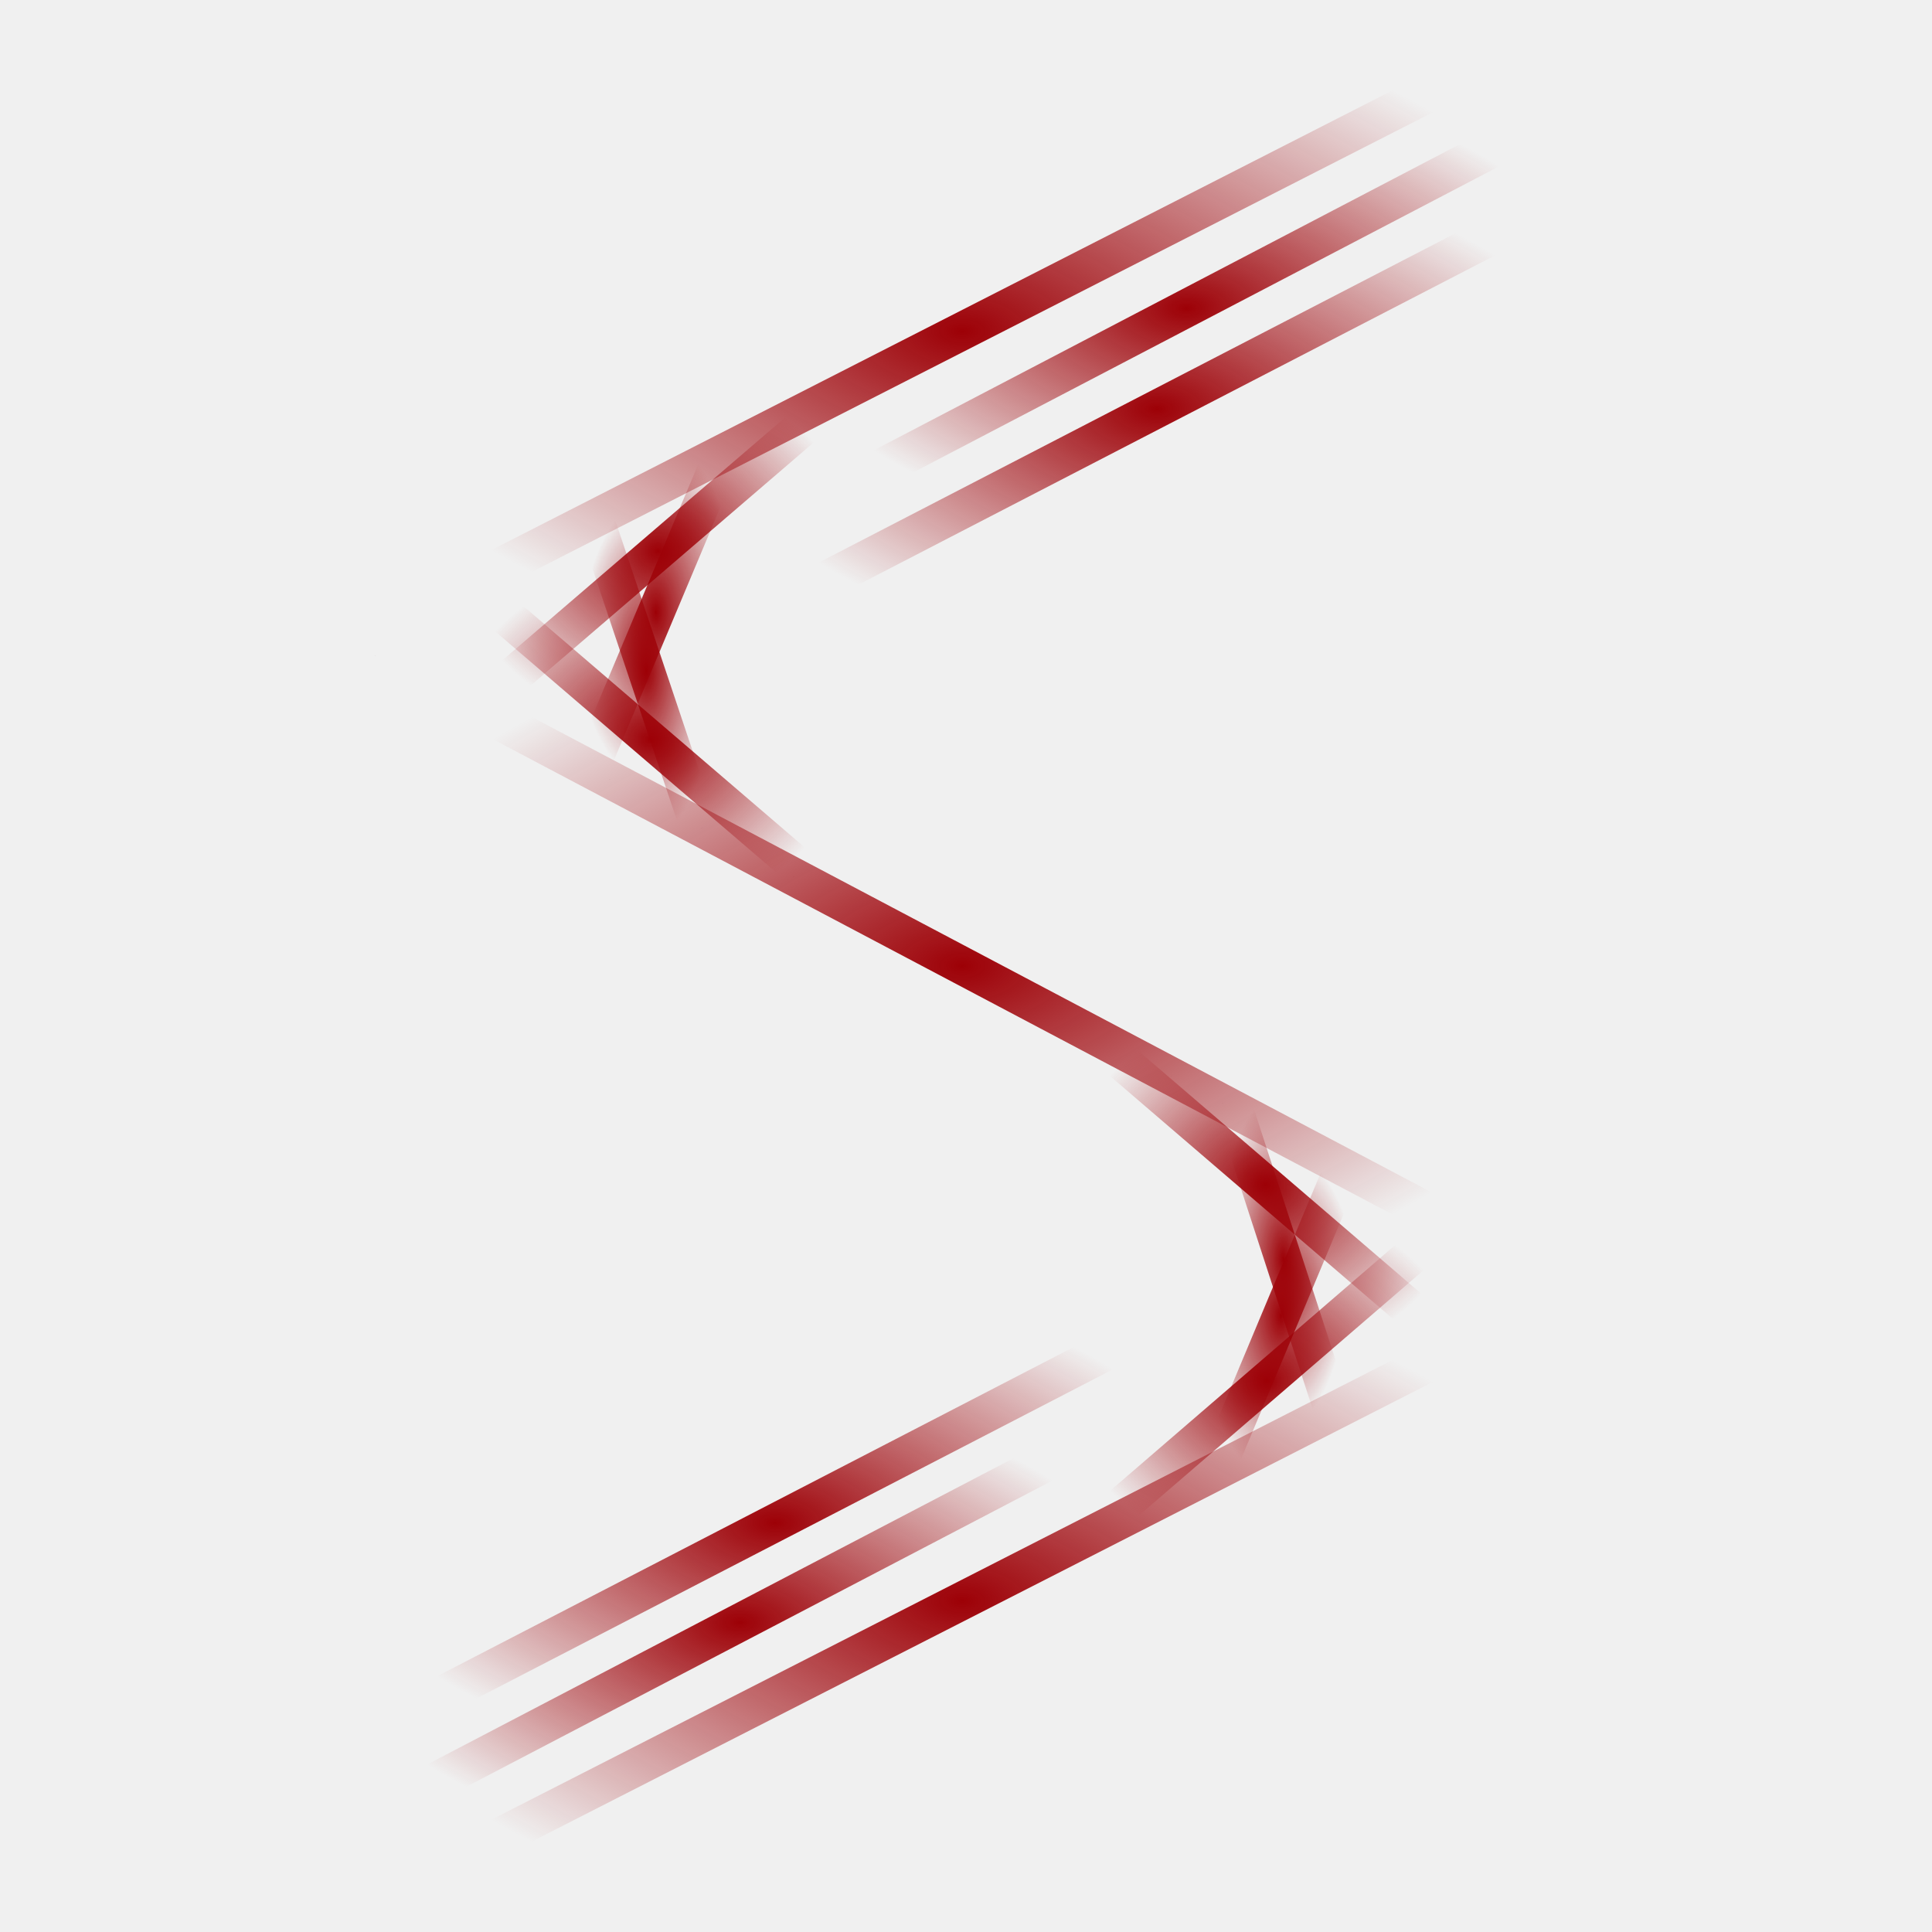
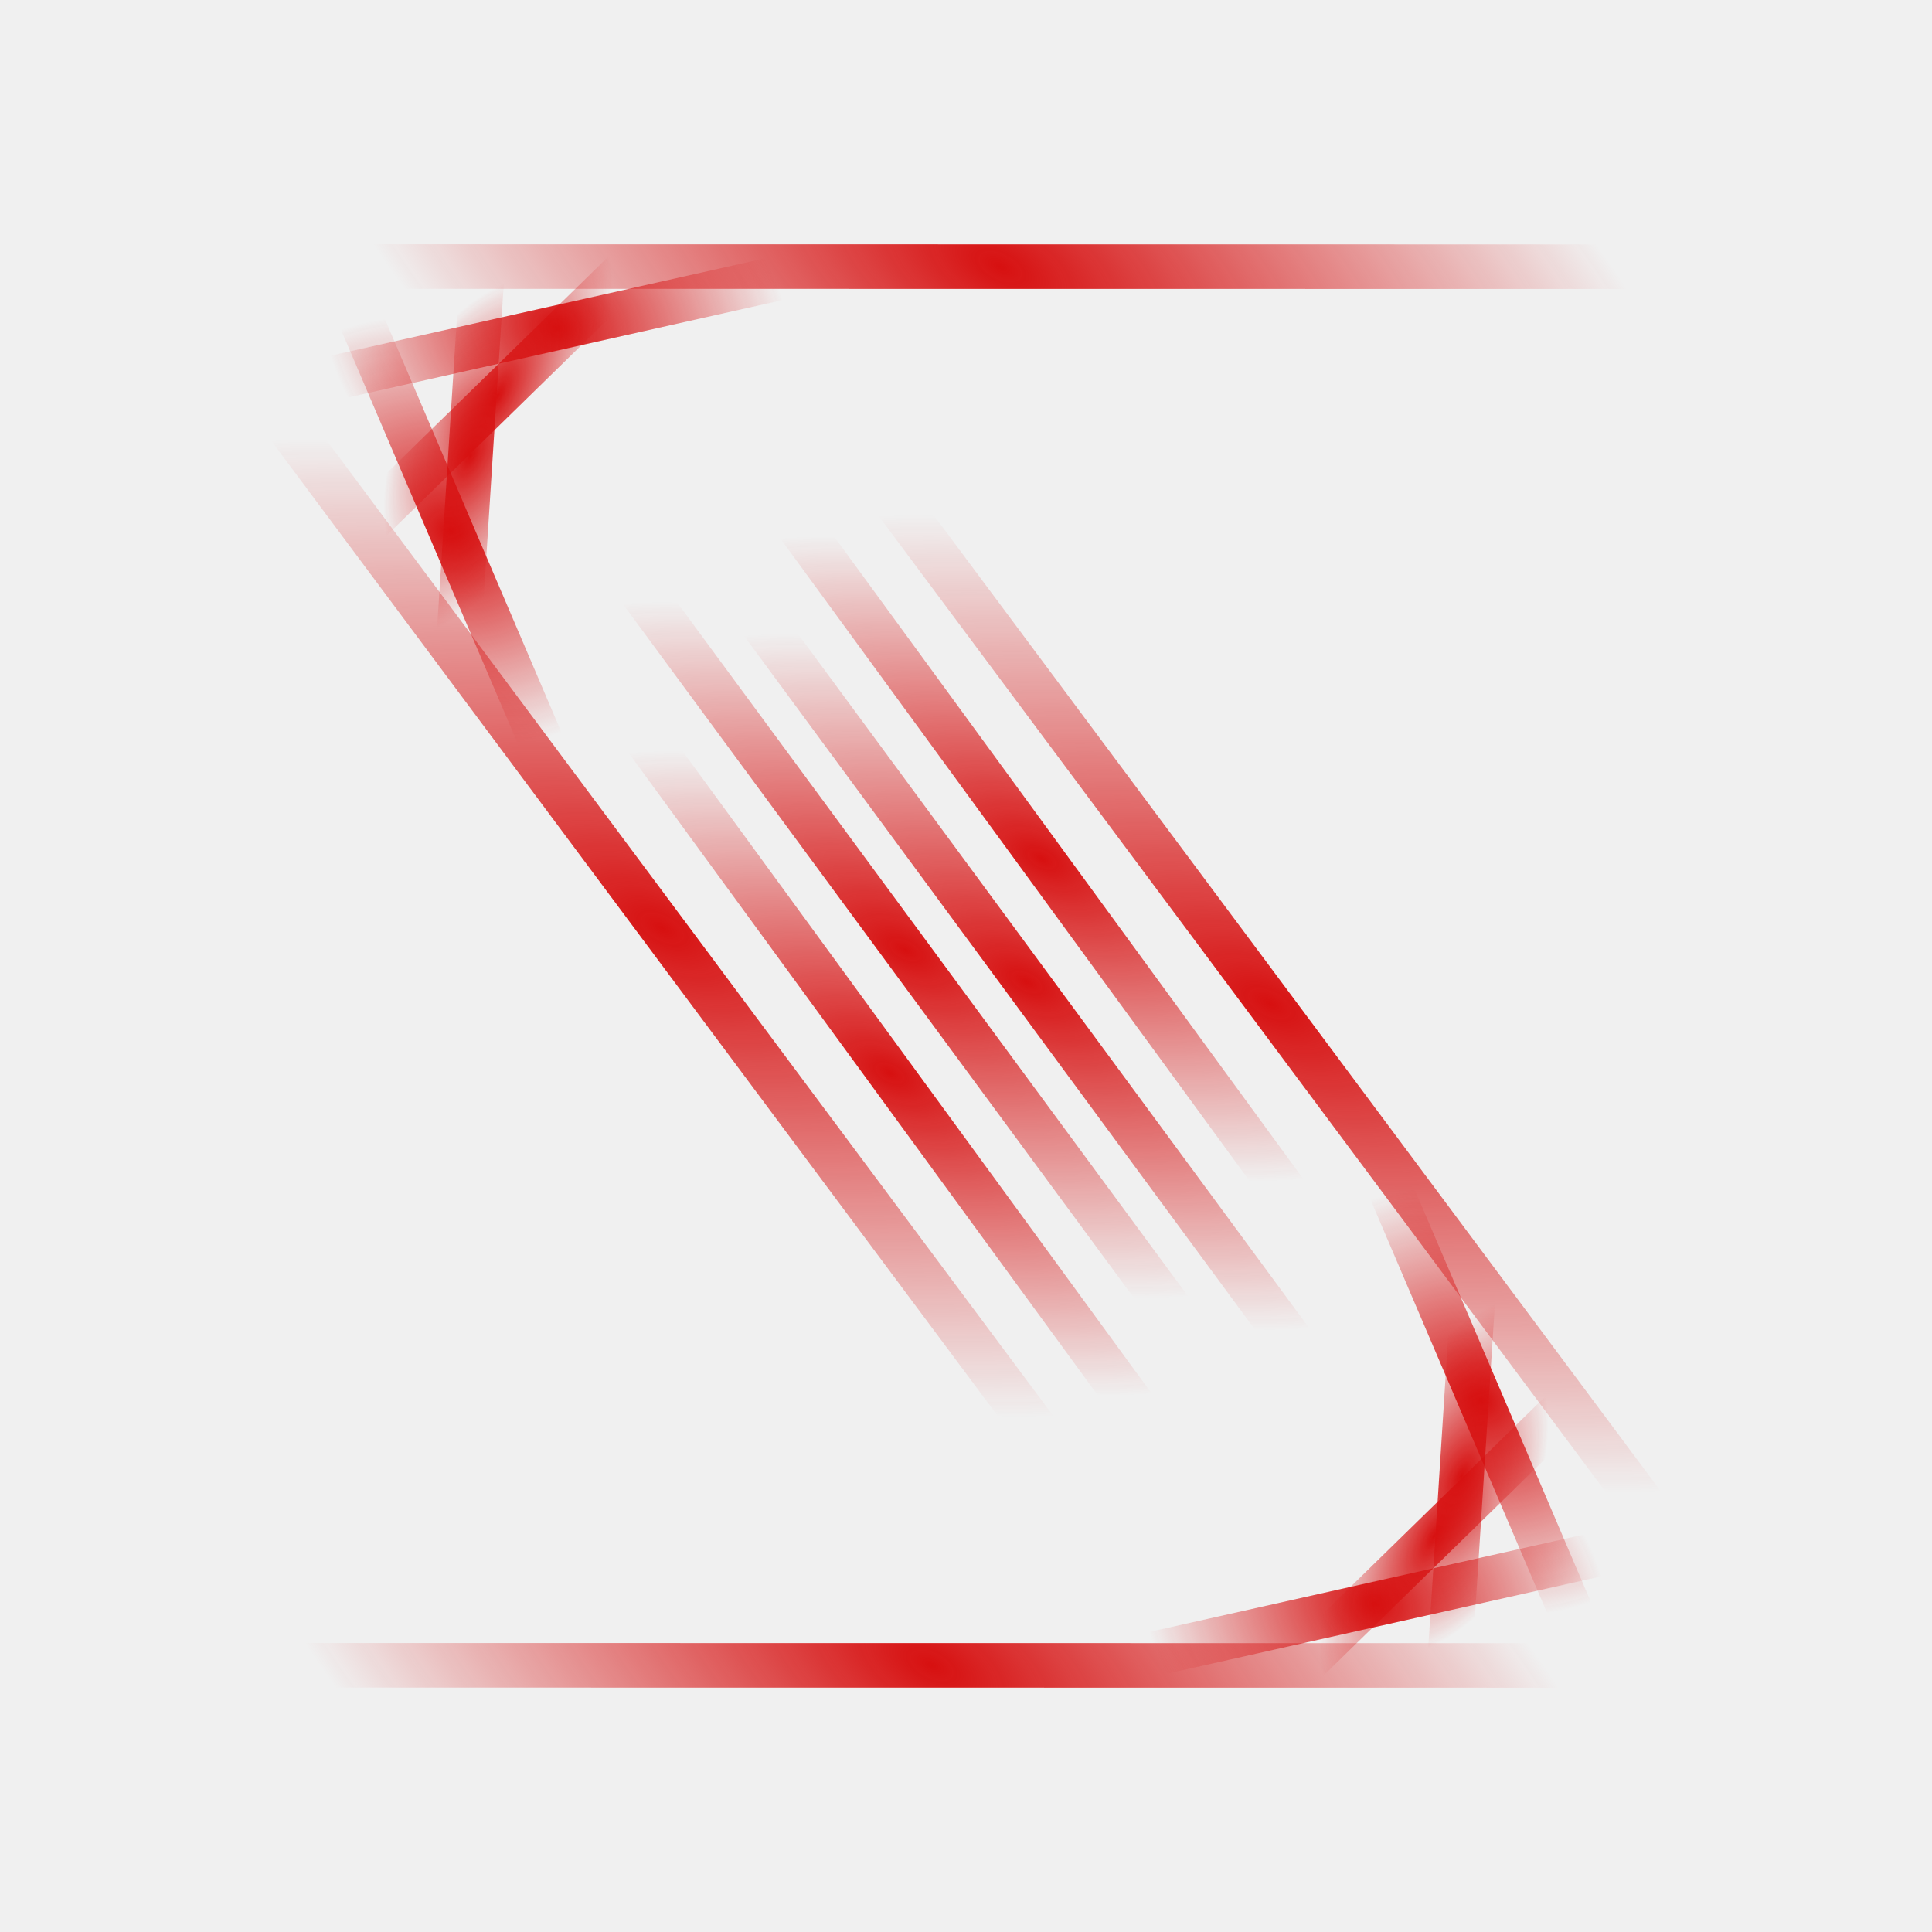
<svg xmlns="http://www.w3.org/2000/svg" xmlns:xlink="http://www.w3.org/1999/xlink" width="630" height="630" viewBox="0 0 166.687 166.688" version="1.1" id="svg2740">
  <defs id="defs2737">
-     <linearGradient id="linearGradient2020">
-       <stop style="stop-color:#9d0006;stop-opacity:1;" offset="0" id="stop2016" />
-       <stop style="stop-color:#9d0006;stop-opacity:0;" offset="1" id="stop2018" />
-     </linearGradient>
    <linearGradient id="linearGradient1955">
      <stop style="stop-color:#1b006a;stop-opacity:1;" offset="0" id="stop1953" />
    </linearGradient>
-     <radialGradient xlink:href="#linearGradient2020" id="radialGradient2052" cx="100.373" cy="77.502" fx="100.373" fy="77.502" r="8.783" gradientTransform="matrix(1,0,0,0.5274527,0,36.62351)" gradientUnits="userSpaceOnUse" />
-     <radialGradient xlink:href="#linearGradient2020" id="radialGradient2054" cx="99.736" cy="79.6" fx="99.736" fy="79.6" r="9.544" gradientTransform="matrix(1,0,0,0.5208797,0,38.1379)" gradientUnits="userSpaceOnUse" />
-     <radialGradient xlink:href="#linearGradient2020" id="radialGradient2056" cx="90.748" cy="104.888" fx="90.748" fy="104.888" r="8.783" gradientTransform="matrix(1,0,0,0.5274529,0,49.56434)" gradientUnits="userSpaceOnUse" />
-     <radialGradient xlink:href="#linearGradient2020" id="radialGradient2058" cx="91.506" cy="102.81" fx="91.506" fy="102.81" r="9.544" gradientTransform="matrix(1,0,0,0.5208794,0,49.25834)" gradientUnits="userSpaceOnUse" />
-     <radialGradient xlink:href="#linearGradient2020" id="radialGradient2060" cx="102.409" cy="98.497" fx="102.409" fy="98.497" r="1.726" gradientTransform="matrix(1,0,0,2.008776,0,-99.3613)" gradientUnits="userSpaceOnUse" />
-     <radialGradient xlink:href="#linearGradient2020" id="radialGradient2062" cx="102.461" cy="97.32" fx="102.461" fy="97.32" r="1.435" gradientTransform="matrix(1,0,0,2.425625,0,-138.7412)" gradientUnits="userSpaceOnUse" />
-     <radialGradient xlink:href="#linearGradient2020" id="radialGradient2064" cx="88.728" cy="85.056" fx="88.728" fy="85.056" r="1.479" gradientTransform="matrix(1,0,0,2.377398,0,-117.1556)" gradientUnits="userSpaceOnUse" />
-     <radialGradient xlink:href="#linearGradient2020" id="radialGradient2066" cx="88.94" cy="83.839" fx="88.94" fy="83.839" r="1.789" gradientTransform="matrix(1,0,0,2.011757,0,-84.82427)" gradientUnits="userSpaceOnUse" />
-     <radialGradient xlink:href="#linearGradient2020" id="radialGradient2068" cx="102.078" cy="95.768" fx="102.078" fy="95.768" r="4.306" gradientTransform="matrix(1,0,0,0.8456213,0,14.78455)" gradientUnits="userSpaceOnUse" />
-     <radialGradient xlink:href="#linearGradient2020" id="radialGradient2070" cx="88.811" cy="86.487" fx="88.811" fy="86.487" r="4.276" gradientTransform="matrix(1,0,0,0.8451747,0,13.39035)" gradientUnits="userSpaceOnUse" />
-     <radialGradient xlink:href="#linearGradient2020" id="radialGradient2072" cx="88.986" cy="82.566" fx="88.986" fy="82.566" r="4.308" gradientTransform="matrix(1,0,0,0.8459924,0,12.71573)" gradientUnits="userSpaceOnUse" />
-     <radialGradient xlink:href="#linearGradient2020" id="radialGradient2074" cx="102.105" cy="99.846" fx="102.105" fy="99.846" r="4.335" gradientTransform="matrix(1,0,0,0.8485717,0,15.11945)" gradientUnits="userSpaceOnUse" />
-     <radialGradient xlink:href="#linearGradient2020" id="radialGradient2076" cx="95.538" cy="91.203" fx="95.538" fy="91.203" r="13.553" gradientTransform="matrix(1,0,0,0.5251003,0,43.31211)" gradientUnits="userSpaceOnUse" />
-     <radialGradient xlink:href="#linearGradient2020" id="radialGradient2078" cx="95.537" cy="104.437" fx="95.537" fy="104.437" r="13.568" gradientTransform="matrix(1,0,0,0.5080346,0,51.37928)" gradientUnits="userSpaceOnUse" />
-     <radialGradient xlink:href="#linearGradient2020" id="radialGradient2080" cx="95.537" cy="77.978" fx="95.537" fy="77.978" r="13.568" gradientTransform="matrix(1,0,0,0.5080347,0,38.3627)" gradientUnits="userSpaceOnUse" />
+     <meshgradient id="meshgradient35" gradientUnits="userSpaceOnUse" x="79.901" y="70.265">
+       <meshrow id="meshrow38">
+         <meshpatch id="meshpatch38">
+           <stop path="c 10.88,0  21.761,0  32.641,0" style="stop-color:#ffffff;stop-opacity:1" id="stop35" />
+           <stop path="c 0,12.889  0,25.777  0,38.666" style="stop-color:#ffffff;stop-opacity:1" id="stop36" />
+           <stop path="c -10.88,0  -21.761,0  -32.641,0" style="stop-color:#ffffff;stop-opacity:1" id="stop37" />
+           <stop path="c 0,-12.889  0,-25.777  0,-38.666" style="stop-color:#ffffff;stop-opacity:1" id="stop38" />
+         </meshpatch>
+       </meshrow>
+     </meshgradient>
+     <meshgradient id="meshgradient2" gradientUnits="userSpaceOnUse" x="79.901" y="70.265">
+       <meshrow id="meshrow5">
+         <meshpatch id="meshpatch5">
+           <stop path="c 10.88,0  21.761,0  32.641,0" style="stop-color:#ffffff;stop-opacity:1" id="stop2" />
+           <stop path="c 0,12.889  0,25.777  0,38.666" style="stop-color:#ffffff;stop-opacity:1" id="stop3" />
+           <stop path="c -10.88,0  -21.761,0  -32.641,0" style="stop-color:#ffffff;stop-opacity:1" id="stop4" />
+           <stop path="c 0,-12.889  0,-25.777  0,-38.666" style="stop-color:#ffffff;stop-opacity:1" id="stop5" />
+         </meshpatch>
+       </meshrow>
+     </meshgradient>
+     <radialGradient xlink:href="#linearGradient2020-7" id="radialGradient2078-7" cx="95.537" cy="104.437" fx="95.537" fy="104.437" r="13.568" gradientTransform="matrix(1,0,0,0.5080346,1.984458,44.86129)" gradientUnits="userSpaceOnUse" />
+     <linearGradient id="linearGradient2020-7">
+       <stop style="stop-color:#d71010;stop-opacity:1;" offset="0" id="stop2016-8" />
+       <stop style="stop-color:#d71010;stop-opacity:0;" offset="1" id="stop2018-6" />
+     </linearGradient>
+     <radialGradient xlink:href="#linearGradient2020-7" id="radialGradient2076-3" cx="95.538" cy="91.203" fx="95.538" fy="91.203" r="13.553" gradientTransform="matrix(1,0,0,0.5251003,1.984458,36.79412)" gradientUnits="userSpaceOnUse" />
+     <radialGradient xlink:href="#linearGradient2020-7" id="radialGradient2074-6" cx="102.105" cy="99.846" fx="102.105" fy="99.846" r="4.335" gradientTransform="matrix(1,0,0,0.8485717,1.984458,8.601453)" gradientUnits="userSpaceOnUse" />
+     <radialGradient xlink:href="#linearGradient2020-7" id="radialGradient2068-0" cx="102.078" cy="95.768" fx="102.078" fy="95.768" r="4.306" gradientTransform="matrix(1,0,0,0.8456213,1.984458,8.266553)" gradientUnits="userSpaceOnUse" />
+     <radialGradient xlink:href="#linearGradient2020-7" id="radialGradient2062-6" cx="102.461" cy="97.32" fx="102.461" fy="97.32" r="1.435" gradientTransform="matrix(1,0,0,2.425625,1.984458,-145.2592)" gradientUnits="userSpaceOnUse" />
+     <radialGradient xlink:href="#linearGradient2020-7" id="radialGradient2060-2" cx="102.409" cy="98.497" fx="102.409" fy="98.497" r="1.726" gradientTransform="matrix(1,0,0,2.008776,1.984458,-105.8793)" gradientUnits="userSpaceOnUse" />
+     <radialGradient xlink:href="#linearGradient2020-7" id="radialGradient2058-6" cx="91.506" cy="102.81" fx="91.506" fy="102.81" r="9.544" gradientTransform="matrix(1,0,0,0.5208794,1.984458,42.74035)" gradientUnits="userSpaceOnUse" />
+     <radialGradient xlink:href="#linearGradient2020-7" id="radialGradient2056-1" cx="90.748" cy="104.888" fx="90.748" fy="104.888" r="8.783" gradientTransform="matrix(1,0,0,0.5274529,1.984458,43.04635)" gradientUnits="userSpaceOnUse" />
+     <linearGradient xlink:href="#linearGradient22" id="linearGradient35" gradientUnits="userSpaceOnUse" x1="79.505" y1="89.598" x2="112.94" y2="89.598" />
+     <linearGradient id="linearGradient22">
+       <stop style="stop-color:#ffffff;stop-opacity:0.581;" offset="0" id="stop22" />
+       <stop style="stop-color:#ffffff;stop-opacity:0;" offset="1" id="stop23" />
+     </linearGradient>
+     <radialGradient xlink:href="#linearGradient2020-7" id="radialGradient8" gradientUnits="userSpaceOnUse" gradientTransform="matrix(1,0,0,0.5080346,1.984458,44.86129)" cx="95.537" cy="104.437" fx="95.537" fy="104.437" r="13.568" />
+     <radialGradient xlink:href="#linearGradient2020-7" id="radialGradient9" gradientUnits="userSpaceOnUse" gradientTransform="matrix(1,0,0,0.5251003,1.984458,36.79412)" cx="95.538" cy="91.203" fx="95.538" fy="91.203" r="13.553" />
+     <linearGradient id="linearGradient30" gradientTransform="scale(1.087457,0.9195764)" x1="91.733" y1="93.096" x2="99.654" y2="93.096" gradientUnits="userSpaceOnUse">
+       <stop style="stop-color:#ffffff;stop-opacity:0.581;" offset="0" id="stop29" />
+       <stop style="stop-color:#ffffff;stop-opacity:0;" offset="1" id="stop30" />
+     </linearGradient>
+     <radialGradient xlink:href="#linearGradient2020-7" id="radialGradient10" gradientUnits="userSpaceOnUse" gradientTransform="matrix(1,0,0,0.8485717,1.984458,8.601453)" cx="102.105" cy="99.846" fx="102.105" fy="99.846" r="4.335" />
+     <linearGradient id="linearGradient32" gradientTransform="scale(0.7055605,1.417313)" x1="145.512" y1="62.45" x2="150.405" y2="62.45" gradientUnits="userSpaceOnUse">
+       <stop style="stop-color:#d71010;stop-opacity:1;" offset="0" id="stop31" />
+       <stop style="stop-color:#d71010;stop-opacity:0;" offset="1" id="stop32" />
+     </linearGradient>
+     <linearGradient id="linearGradient34" gradientTransform="scale(1.087457,0.9195764)" x1="91.733" y1="93.096" x2="99.654" y2="93.096" gradientUnits="userSpaceOnUse">
+       <stop style="stop-color:#d71010;stop-opacity:1;" offset="0" id="stop33" />
+       <stop style="stop-color:#d71010;stop-opacity:0;" offset="1" id="stop34" />
+     </linearGradient>
+     <radialGradient xlink:href="#linearGradient2020-7" id="radialGradient11" gradientUnits="userSpaceOnUse" gradientTransform="matrix(1,0,0,0.8456213,1.984458,8.266553)" cx="102.078" cy="95.768" fx="102.078" fy="95.768" r="4.306" />
+     <radialGradient xlink:href="#linearGradient2020-7" id="radialGradient12" gradientUnits="userSpaceOnUse" gradientTransform="matrix(1,0,0,2.425625,1.984458,-145.2592)" cx="102.461" cy="97.32" fx="102.461" fy="97.32" r="1.435" />
+     <linearGradient id="linearGradient46" gradientTransform="scale(0.7055605,1.417313)" x1="145.512" y1="62.45" x2="150.405" y2="62.45" gradientUnits="userSpaceOnUse">
+       <stop style="stop-color:#ffffff;stop-opacity:0.581;" offset="0" id="stop45" />
+       <stop style="stop-color:#ffffff;stop-opacity:0;" offset="1" id="stop46" />
+     </linearGradient>
+     <radialGradient xlink:href="#linearGradient2020-7" id="radialGradient13" gradientUnits="userSpaceOnUse" gradientTransform="matrix(1,0,0,2.008776,1.984458,-105.8793)" cx="102.409" cy="98.497" fx="102.409" fy="98.497" r="1.726" />
+     <radialGradient xlink:href="#linearGradient2020-7" id="radialGradient14" gradientUnits="userSpaceOnUse" gradientTransform="matrix(1,0,0,0.5208794,1.984458,42.74035)" cx="91.506" cy="102.81" fx="91.506" fy="102.81" r="9.544" />
+     <linearGradient id="linearGradient54" gradientTransform="scale(1.376918,0.7262598)" x1="60.969" y1="129.068" x2="73.727" y2="129.068" gradientUnits="userSpaceOnUse">
+       <stop style="stop-color:#d71010;stop-opacity:1;" offset="0" id="stop53" />
+       <stop style="stop-color:#d71010;stop-opacity:0;" offset="1" id="stop54" />
+     </linearGradient>
+     <radialGradient xlink:href="#linearGradient2020-7" id="radialGradient15" gradientUnits="userSpaceOnUse" gradientTransform="matrix(1,0,0,0.5274529,1.984458,43.04635)" cx="90.748" cy="104.888" fx="90.748" fy="104.888" r="8.783" />
+     <linearGradient xlink:href="#linearGradient22" id="linearGradient1" gradientUnits="userSpaceOnUse" x1="79.505" y1="89.598" x2="112.94" y2="89.598" />
+     <linearGradient xlink:href="#linearGradient22" id="linearGradient2" gradientUnits="userSpaceOnUse" x1="79.505" y1="89.598" x2="112.94" y2="89.598" />
+     <linearGradient xlink:href="#linearGradient22" id="linearGradient3" gradientUnits="userSpaceOnUse" x1="79.505" y1="89.598" x2="112.94" y2="89.598" />
+     <linearGradient xlink:href="#linearGradient22" id="linearGradient4" gradientUnits="userSpaceOnUse" x1="79.505" y1="89.598" x2="112.94" y2="89.598" />
+     <linearGradient xlink:href="#linearGradient22" id="linearGradient5" gradientUnits="userSpaceOnUse" x1="79.505" y1="89.598" x2="112.94" y2="89.598" />
  </defs>
  <g id="layer1" transform="translate(-82.09461,-71.21806)">
-     <g id="g1" transform="matrix(4.003096,0,0,4.140199,-217.3413,-223.0559)">
-       <path style="fill:#280b0b;fill-opacity:1;stroke:url(#radialGradient2080);stroke-width:0.794;stroke-linecap:round;stroke-linejoin:round;stroke-miterlimit:1;stroke-dasharray:none;stroke-opacity:1" d="m 108.707,71.483 -26.341,12.992" id="path1872" />
-       <path style="fill:#280b0b;fill-opacity:1;stroke:url(#radialGradient2078);stroke-width:0.794;stroke-linecap:round;stroke-miterlimit:1;stroke-dasharray:none;stroke-opacity:1" d="M 108.707,97.941 82.366,110.933" id="path1874" />
-       <path style="fill:#280b0b;fill-opacity:1;stroke:url(#radialGradient2076);stroke-width:0.794;stroke-linecap:round;stroke-miterlimit:1;stroke-dasharray:none;stroke-opacity:1" d="m 108.694,97.922 -13.156,-6.72 -13.156,-6.72" id="path1876" />
-       <path style="fill:#280b0b;fill-opacity:1;stroke:url(#radialGradient2074);stroke-width:0.794;stroke-linecap:round;stroke-linejoin:round;stroke-miterlimit:1;stroke-dasharray:none;stroke-opacity:1" d="m 98.167,103.127 7.877,-6.564" id="path1878" />
-       <path style="fill:#280b0b;fill-opacity:1;stroke:url(#radialGradient2072);stroke-width:0.794;stroke-linecap:round;stroke-linejoin:round;stroke-miterlimit:1;stroke-dasharray:none;stroke-opacity:1" d="m 85.075,85.813 7.822,-6.495" id="path1880" />
-       <path style="fill:#280b0b;fill-opacity:1;stroke:url(#radialGradient2070);stroke-width:0.794;stroke-linecap:round;stroke-linejoin:round;stroke-miterlimit:1;stroke-dasharray:none;stroke-opacity:1" d="m 84.932,83.27 7.758,6.434" id="path1882" />
-       <path style="fill:#280b0b;fill-opacity:1;stroke:url(#radialGradient2068);stroke-width:0.794;stroke-linecap:round;stroke-linejoin:round;stroke-miterlimit:1;stroke-dasharray:none;stroke-opacity:1" d="m 98.169,92.523 7.819,6.49" id="path1884" />
-       <path style="fill:#280b0b;fill-opacity:1;stroke:url(#radialGradient2066);stroke-width:0.794;stroke-linecap:round;stroke-linejoin:round;stroke-miterlimit:1;stroke-dasharray:none;stroke-opacity:1" d="m 87.548,87.041 2.785,-6.405" id="path1886" />
-       <path style="fill:#280b0b;fill-opacity:1;stroke:url(#radialGradient2064);stroke-width:0.794;stroke-linecap:round;stroke-linejoin:round;stroke-miterlimit:1;stroke-dasharray:none;stroke-opacity:1" d="m 89.811,88.175 -2.164,-6.238" id="path1888" />
-       <path style="fill:#280b0b;fill-opacity:1;stroke:url(#radialGradient2062);stroke-width:0.794;stroke-linecap:round;stroke-linejoin:round;stroke-miterlimit:1;stroke-dasharray:none;stroke-opacity:1" d="m 103.5,100.405 -2.077,-6.17" id="path1890" />
-       <path style="fill:#280b0b;fill-opacity:1;stroke:url(#radialGradient2060);stroke-width:0.794;stroke-linecap:round;stroke-linejoin:round;stroke-miterlimit:1;stroke-dasharray:none;stroke-opacity:1" d="m 101.08,101.568 2.659,-6.142" id="path1892" />
-       <path style="fill:#280b0b;fill-opacity:1;stroke:url(#radialGradient2058);stroke-width:0.794;stroke-linecap:round;stroke-linejoin:round;stroke-miterlimit:1;stroke-dasharray:none;stroke-opacity:1" d="M 100.653,98.236 82.359,107.384" id="path3626" />
-       <path style="fill:#280b0b;fill-opacity:1;stroke:url(#radialGradient2056);stroke-width:0.794;stroke-linecap:round;stroke-linejoin:round;stroke-miterlimit:1;stroke-dasharray:none;stroke-opacity:1" d="m 99.134,100.652 -16.773,8.472" id="path3628" />
-       <path style="fill:#280b0b;fill-opacity:1;stroke:url(#radialGradient2054);stroke-width:0.794;stroke-linecap:round;stroke-linejoin:round;stroke-miterlimit:1;stroke-dasharray:none;stroke-opacity:1" d="m 108.883,75.025 -18.294,9.149" id="path3630" />
-       <path style="fill:#280b0b;fill-opacity:1;stroke:url(#radialGradient2052);stroke-width:0.794;stroke-linecap:round;stroke-linejoin:round;stroke-miterlimit:1;stroke-dasharray:none;stroke-opacity:1" d="m 108.76,73.266 -16.773,8.472" id="path3632" />
+     <g id="layer1-8" transform="matrix(1.517728,0,0,1.517728,-57.0706,-36.06766)">
+       <g id="g35" style="fill:url(#meshgradient35)" transform="matrix(-0.2887725,-0.1475443,-0.1475443,0.2887725,142.9033,68.00491)">
+         <g id="g2" style="fill:url(#meshgradient2)" transform="translate(-4.225937,-6.503468)">
+           <g id="g1-4" transform="matrix(9.841724,0,0,9.841724,-996.118,-785.8713)" style="fill:#ffffff;fill-opacity:0.581">
+             <path style="fill:#ffffff;fill-opacity:0.581;stroke:url(#radialGradient2078-7);stroke-width:0.794;stroke-linecap:round;stroke-miterlimit:1;stroke-dasharray:none;stroke-opacity:1" d="M 110.692,91.423 84.351,104.415" id="path1874-8" />
+             <path style="fill:#ffffff;fill-opacity:0.581;stroke:url(#radialGradient2076-3);stroke-width:0.794;stroke-linecap:round;stroke-miterlimit:1;stroke-dasharray:none;stroke-opacity:1" d="m 110.679,91.404 -13.156,-6.72 -13.156,-6.72" id="path1876-7" />
+             <path style="fill:#ffffff;fill-opacity:0.581;stroke:url(#radialGradient2074-6);stroke-width:0.794;stroke-linecap:round;stroke-linejoin:round;stroke-miterlimit:1;stroke-dasharray:none;stroke-opacity:1" d="m 100.151,96.609 7.877,-6.564" id="path1878-9" />
+             <path style="fill:#ffffff;fill-opacity:0.581;stroke:url(#radialGradient2068-0);stroke-width:0.794;stroke-linecap:round;stroke-linejoin:round;stroke-miterlimit:1;stroke-dasharray:none;stroke-opacity:1" d="m 100.153,86.005 7.819,6.49" id="path1884-2" />
+             <path style="fill:#ffffff;fill-opacity:0.581;stroke:url(#radialGradient2062-6);stroke-width:0.794;stroke-linecap:round;stroke-linejoin:round;stroke-miterlimit:1;stroke-dasharray:none;stroke-opacity:1" d="m 105.484,93.887 -2.077,-6.17" id="path1890-0" />
+             <path style="fill:#ffffff;fill-opacity:0.581;stroke:url(#radialGradient2060-2);stroke-width:0.794;stroke-linecap:round;stroke-linejoin:round;stroke-miterlimit:1;stroke-dasharray:none;stroke-opacity:1" d="m 103.064,95.05 2.659,-6.142" id="path1892-2" />
+             <path style="fill:#ffffff;fill-opacity:0.581;stroke:url(#radialGradient2058-6);stroke-width:0.794;stroke-linecap:round;stroke-linejoin:round;stroke-miterlimit:1;stroke-dasharray:none;stroke-opacity:1" d="M 102.638,91.718 84.344,100.866" id="path3626-3" />
+             <path style="fill:#ffffff;fill-opacity:0.581;stroke:url(#radialGradient2056-1);stroke-width:0.794;stroke-linecap:round;stroke-linejoin:round;stroke-miterlimit:1;stroke-dasharray:none;stroke-opacity:1" d="M 101.119,94.134 84.346,102.606" id="path3628-7" />
+           </g>
+           <g id="g8" transform="matrix(-9.841724,0,0,-9.841724,822.6068,1104.816)" style="fill:url(#linearGradient35)">
+             <path style="fill:url(#linearGradient1);stroke:url(#radialGradient8);stroke-width:0.794;stroke-linecap:round;stroke-miterlimit:1;stroke-dasharray:none;stroke-opacity:1" d="M 110.692,91.423 84.351,104.415" id="path1" />
+             <path style="fill:url(#linearGradient2);stroke:url(#radialGradient9);stroke-width:0.794;stroke-linecap:round;stroke-miterlimit:1;stroke-dasharray:none;stroke-opacity:1" d="m 110.679,91.404 -13.156,-6.72 -13.156,-6.72" id="path2" />
+             <path style="fill:url(#linearGradient3);stroke:url(#radialGradient10);stroke-width:0.794;stroke-linecap:round;stroke-linejoin:round;stroke-miterlimit:1;stroke-dasharray:none;stroke-opacity:1" d="m 100.151,96.609 7.877,-6.564" id="path3" />
+             <path style="fill:url(#linearGradient30);stroke:url(#radialGradient11);stroke-width:0.794;stroke-linecap:round;stroke-linejoin:round;stroke-miterlimit:1;stroke-dasharray:none;stroke-opacity:1" d="m 100.153,86.005 7.819,6.49" id="path4" />
+             <path style="fill:url(#linearGradient4);stroke:url(#radialGradient12);stroke-width:0.794;stroke-linecap:round;stroke-linejoin:round;stroke-miterlimit:1;stroke-dasharray:none;stroke-opacity:1" d="m 105.484,93.887 -2.077,-6.17" id="path5" />
+             <path style="fill:url(#linearGradient32);stroke:url(#radialGradient13);stroke-width:0.794;stroke-linecap:round;stroke-linejoin:round;stroke-miterlimit:1;stroke-dasharray:none;stroke-opacity:1" d="m 103.064,95.05 2.659,-6.142" id="path6" />
+             <path style="fill:url(#linearGradient5);stroke:url(#radialGradient14);stroke-width:0.794;stroke-linecap:round;stroke-linejoin:round;stroke-miterlimit:1;stroke-dasharray:none;stroke-opacity:1" d="M 102.638,91.718 84.344,100.866" id="path7" />
+             <path style="fill:url(#linearGradient34);stroke:url(#radialGradient15);stroke-width:0.794;stroke-linecap:round;stroke-linejoin:round;stroke-miterlimit:1;stroke-dasharray:none;stroke-opacity:1" d="M 101.119,94.134 84.346,102.606" id="path8" />
+           </g>
+         </g>
+       </g>
    </g>
  </g>
</svg>
